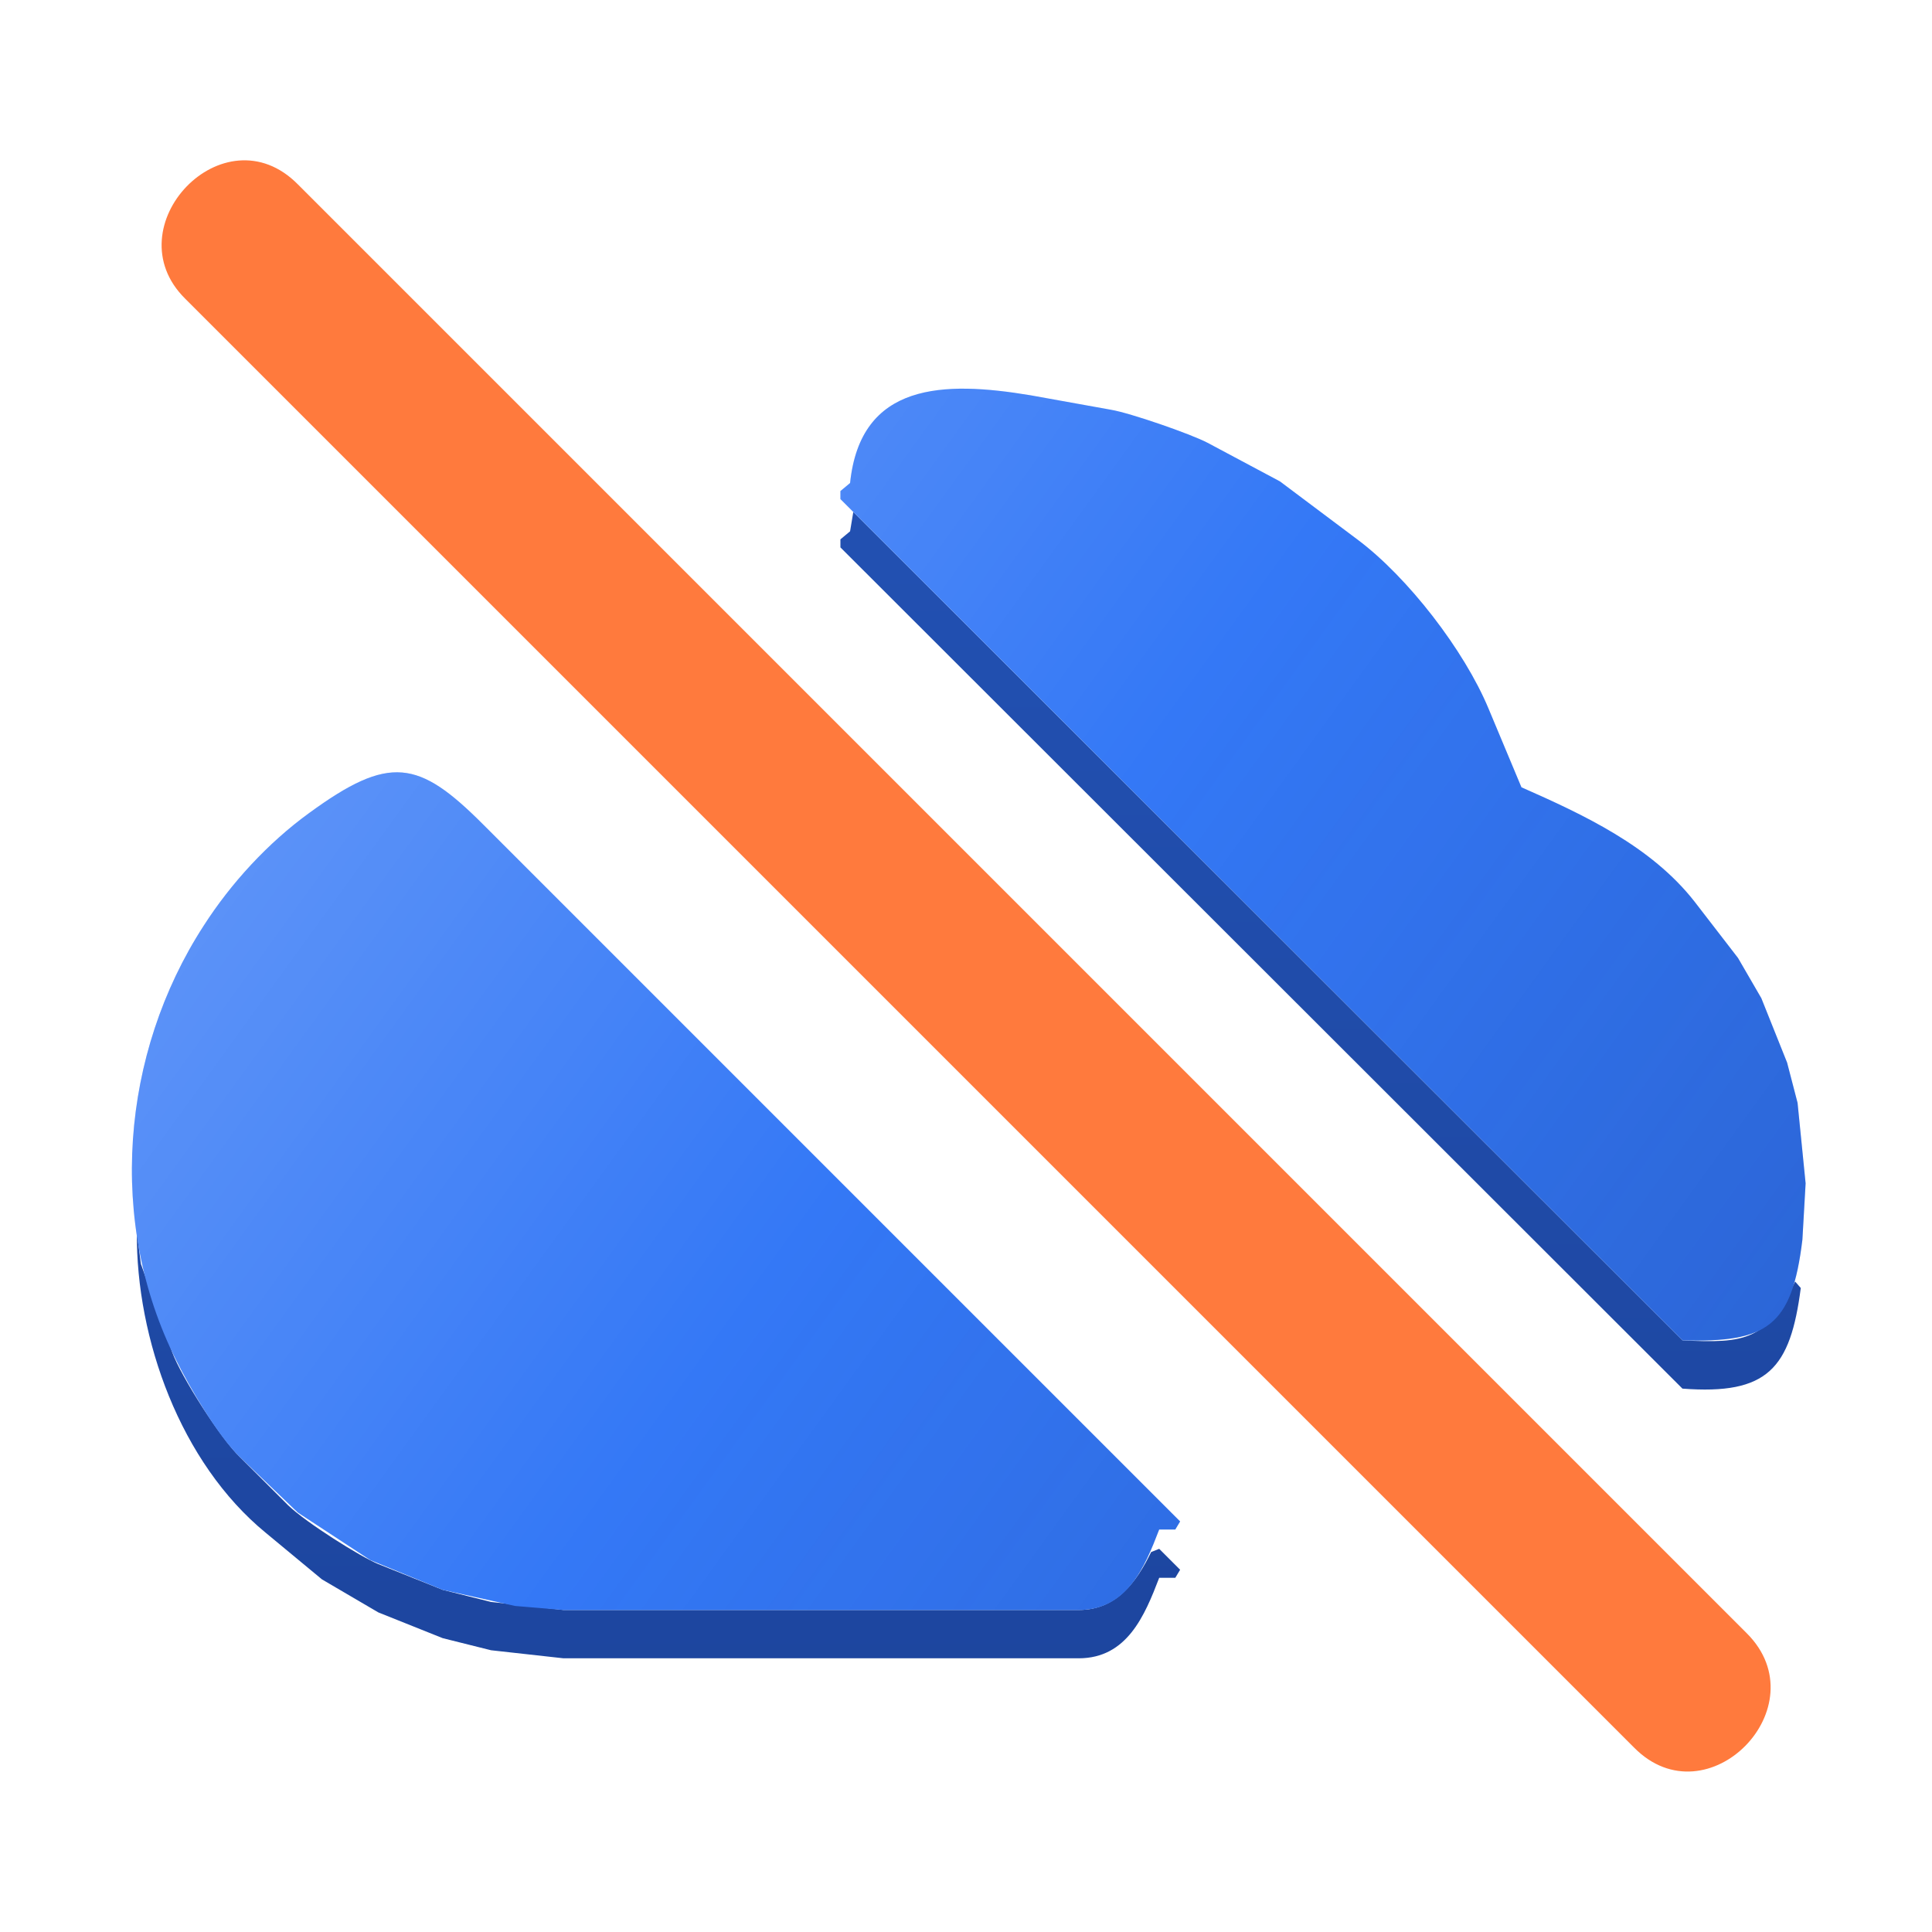
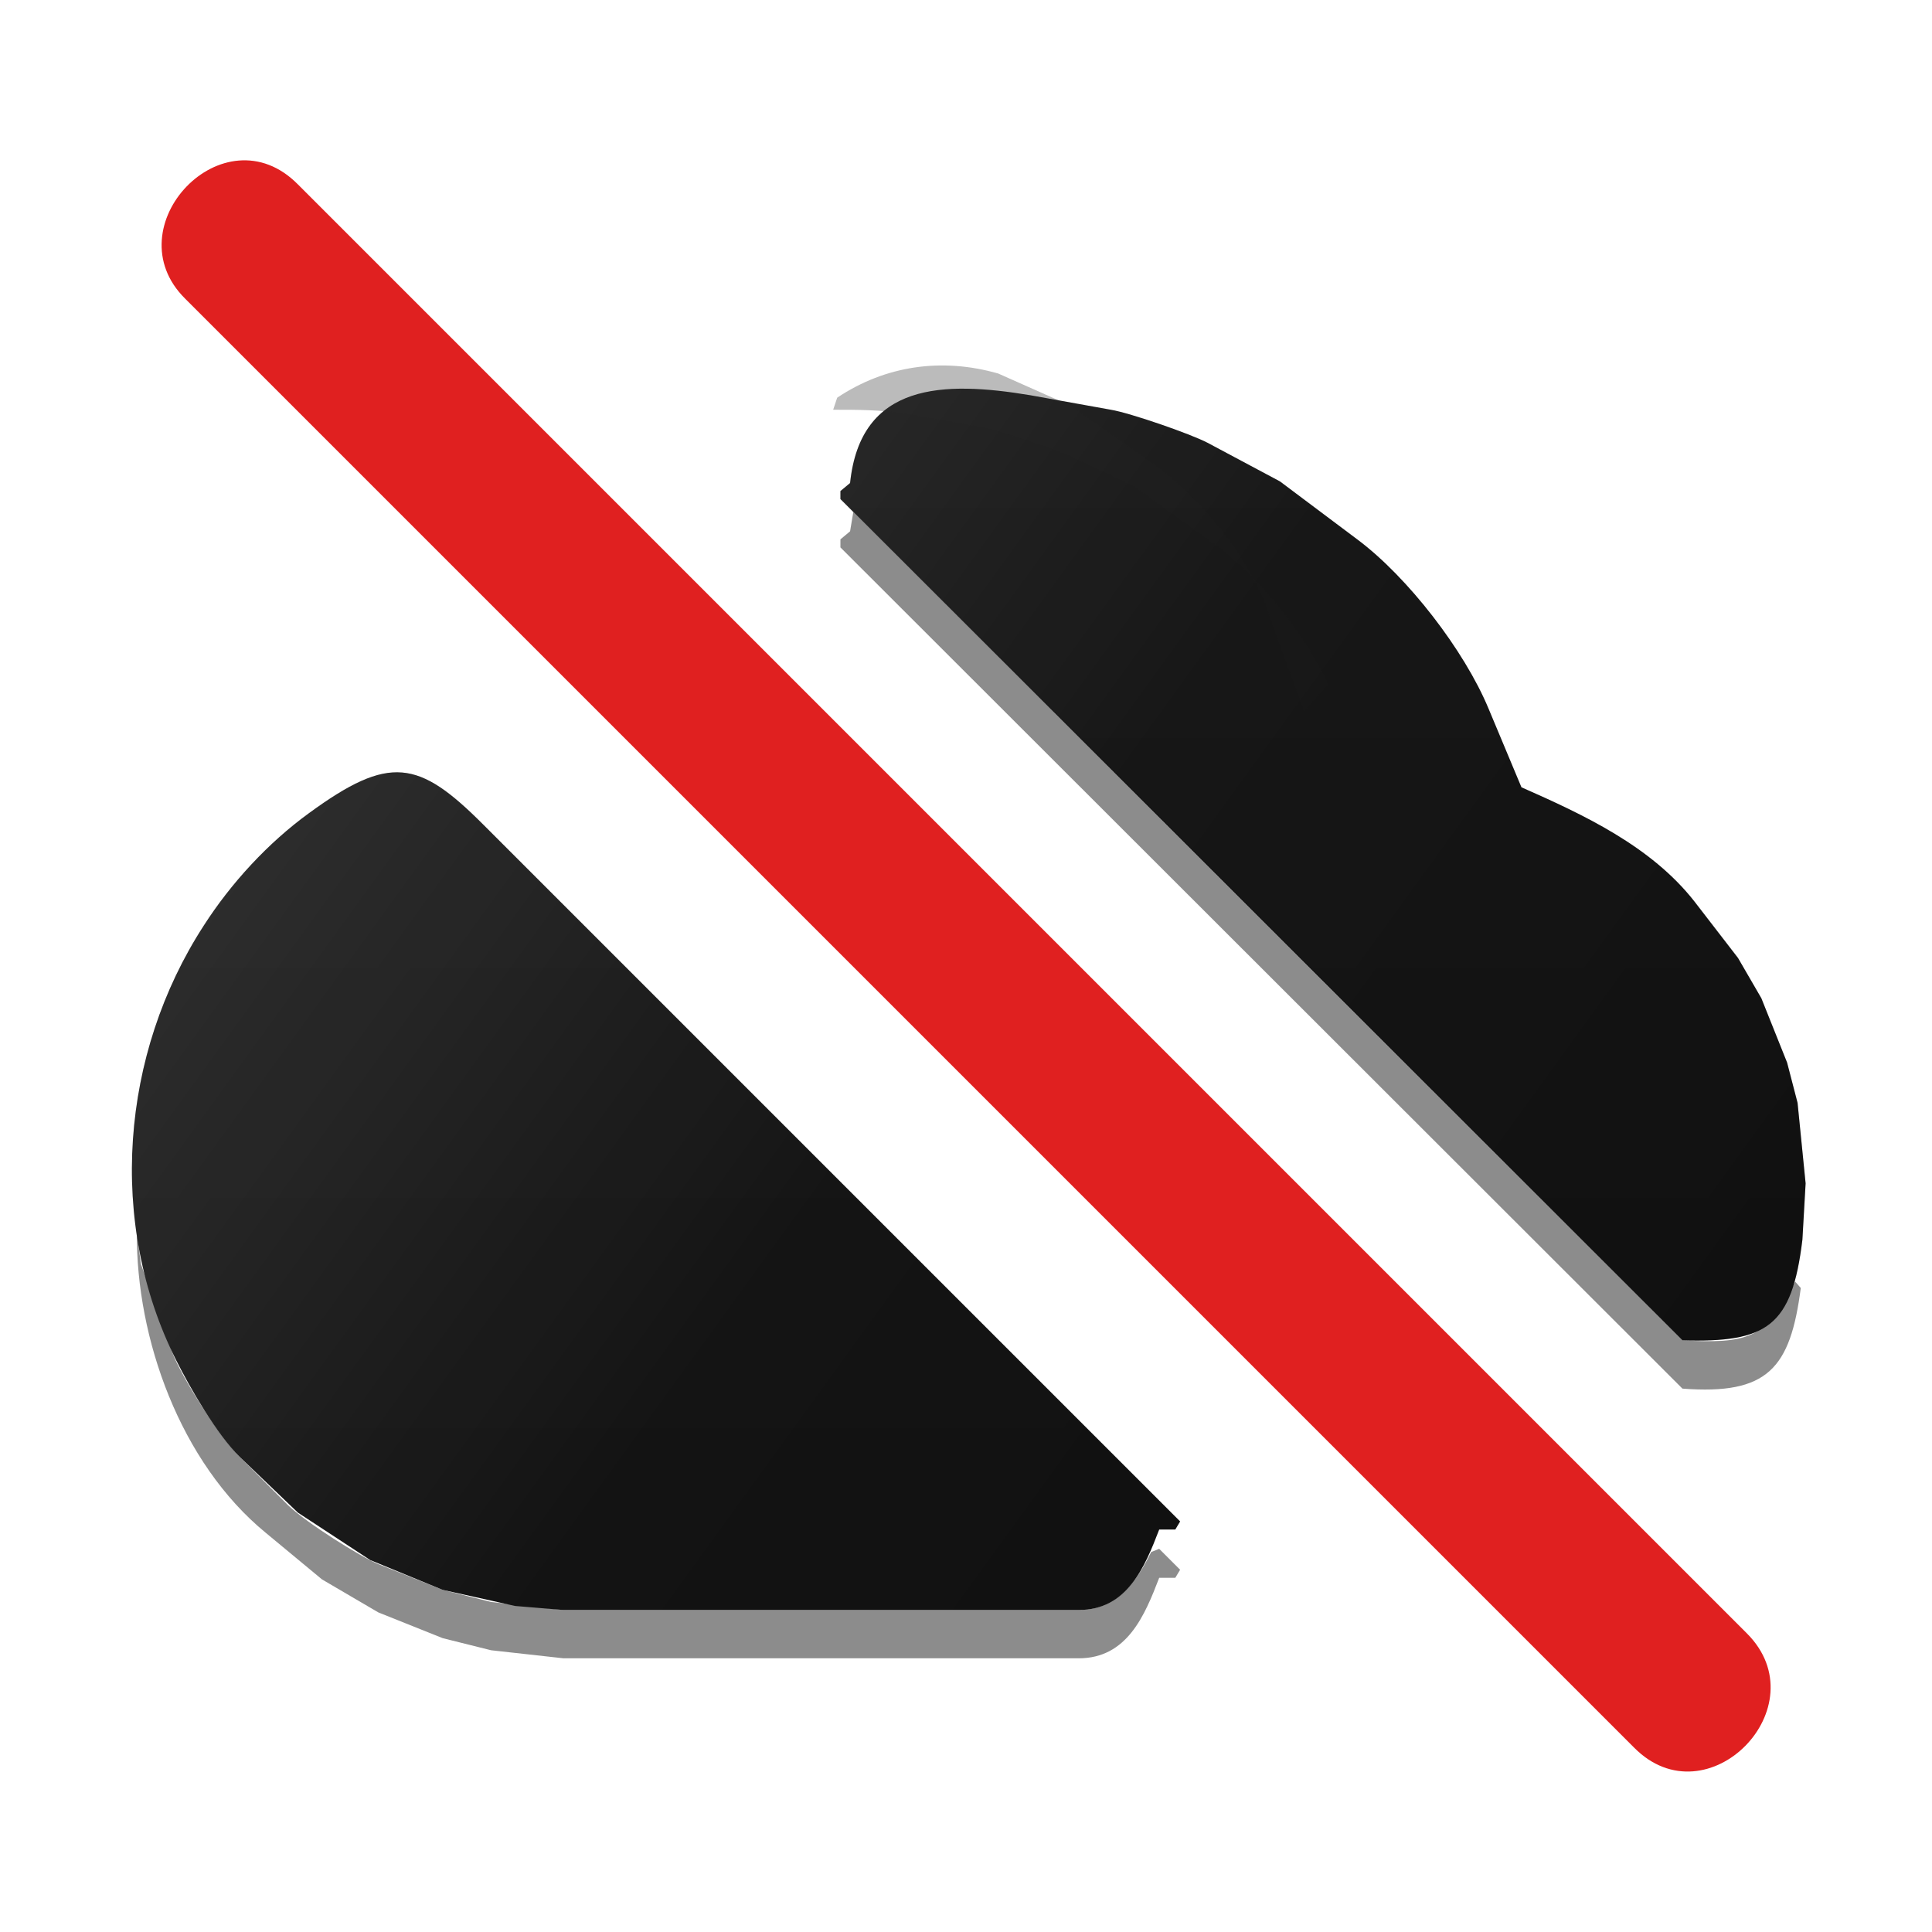
<svg xmlns="http://www.w3.org/2000/svg" width="24" height="24" viewBox="0 0 24 24" fill="currentColor">
+   <defs>
+     <linearGradient id="cloudGrad" x1="0" x2="0" y1="-46.55" y2="73.45" gradientUnits="userSpaceOnUse">
+       <stop offset="0" stop-color="#2a2a2a" />
+       <stop offset="1" stop-color="#000000" />
+     </linearGradient>
+     <linearGradient id="cloudShine" x1="1.7" x2="22.4" y1="4.9" y2="19.9" gradientUnits="userSpaceOnUse">
+       <stop offset="0" stop-color="#fff" stop-opacity=".15" />
+       <stop offset=".5" stop-color="#fff" stop-opacity="0" />
+       <stop offset=".5" stop-color="#000" stop-opacity="0" />
+       <stop offset="1" stop-color="#000" stop-opacity=".24" />
+     </linearGradient>
+   </defs>
  <g fill="none">
-     <defs>
-       <linearGradient id="SVG5ZqeZc6b" x1="0" x2="0" y1="-46.55" y2="73.45" gradientUnits="userSpaceOnUse">
-         <stop offset="0" stop-color="#3478f6" />
-         <stop offset="1" stop-color="#0b1e5b" />
-       </linearGradient>
-       <linearGradient id="SVGkxtEQetR" x1="1.7" x2="22.4" y1="4.9" y2="19.9" gradientUnits="userSpaceOnUse">
-         <stop offset="0" stop-color="#fff" stop-opacity=".3" />
-         <stop offset=".5" stop-color="#fff" stop-opacity="0" />
-         <stop offset=".5" stop-color="#0b1e5b" stop-opacity="0" />
-         <stop offset="1" stop-color="#0b1e5b" stop-opacity=".24" />
-       </linearGradient>
-     </defs>
-     <path fill="url(#SVG5ZqeZc6b)" d="m10.6 6.36l-.04.24l-.12.1v.1L20.9 17.25c1.06.08 1.34-.25 1.47-1.25l-.07-.08c-.35.73-.62.77-1.4.73zm-8.9 8.95c-.01 1.32.54 2.86 1.6 3.73l.7.58l.7.41l.8.32l.6.15l.9.1h6.4c.6 0 .82-.53 1-1h.2l.06-.1l-.26-.26l-.1.04c-.18.37-.43.72-.9.72H7l-.9-.1l-.6-.15l-.8-.32c-.22-.09-.89-.51-1.12-.73l-.6-.6c-.24-.23-.73-1-.84-1.3l-.39-1.1z" class="wm-shadow" />
-     <path fill="#3478f6" d="m10.56 6l-.12.1v.1L20.9 16.65c1.05.03 1.36-.17 1.49-1.25l.04-.7l-.1-1l-.13-.5l-.32-.8l-.29-.5l-.54-.7c-.54-.69-1.38-1.08-2.15-1.42l-.41-.98c-.3-.72-1-1.63-1.63-2.1l-.96-.72l-.9-.48c-.21-.11-.96-.37-1.2-.41l-1-.18c-1.08-.18-2.11-.16-2.24 1.09M2.98 18.1l.72.69l.9.59l.9.37l.9.2l.6.05h6.4c.6 0 .82-.53 1-1h.2l.06-.1L6 10.24c-.8-.8-1.16-.87-2.16-.14c-.51.37-.97.87-1.31 1.4c-1.03 1.59-1.2 3.69-.34 5.4c.17.34.51.93.79 1.2" class="wm-k" />
-     <path fill="url(#SVGkxtEQetR)" d="m10.56 6l-.12.1v.1L20.9 16.65c1.05.03 1.36-.17 1.49-1.25l.04-.7l-.1-1l-.13-.5l-.32-.8l-.29-.5l-.54-.7c-.54-.69-1.38-1.08-2.15-1.42l-.41-.98c-.3-.72-1-1.63-1.63-2.1l-.96-.72l-.9-.48c-.21-.11-.96-.37-1.2-.41l-1-.18c-1.08-.18-2.11-.16-2.24 1.09M2.98 18.1l.72.69l.9.59l.9.37l.9.2l.6.05h6.4c.6 0 .82-.53 1-1h.2l.06-.1L6 10.24c-.8-.8-1.16-.87-2.16-.14c-.51.37-.97.87-1.31 1.4c-1.03 1.59-1.2 3.69-.34 5.4c.17.34.51.93.79 1.2" class="wm-k" />
-     <path fill="#ff7a3d" d="m2.3 3.71l18 18c.91.92 2.31-.51 1.4-1.42l-18-18c-.92-.93-2.3.53-1.4 1.42" class="wm-s" />
+     <path fill="#1a1a1a" d="m10.6 6.36l-.04.24l-.12.1v.1L20.9 17.25c1.06.08 1.34-.25 1.47-1.25l-.07-.08c-.35.73-.62.77-1.4.73zm-8.9 8.95c-.01 1.32.54 2.86 1.6 3.73l.7.58l.7.41l.8.32l.6.15l.9.1h6.4c.6 0 .82-.53 1-1h.2l.06-.1l-.26-.26l-.1.04c-.18.37-.43.72-.9.72H7l-.9-.1l-.6-.15l-.8-.32c-.22-.09-.89-.51-1.12-.73l-.6-.6c-.24-.23-.73-1-.84-1.3l-.39-1.1z" opacity=".5" />
+     <path fill="url(#cloudGrad)" d="m10.56 6l-.12.1v.1L20.9 16.65c1.05.03 1.36-.17 1.49-1.25l.04-.7l-.1-1l-.13-.5l-.32-.8l-.29-.5l-.54-.7c-.54-.69-1.38-1.08-2.15-1.42l-.41-.98c-.3-.72-1-1.63-1.63-2.1l-.96-.72l-.9-.48c-.21-.11-.96-.37-1.2-.41l-1-.18c-1.08-.18-2.11-.16-2.24 1.09M2.98 18.1l.72.69l.9.59l.9.37l.9.2l.6.05h6.4c.6 0 .82-.53 1-1h.2l.06-.1L6 10.24c-.8-.8-1.16-.87-2.16-.14c-.51.37-.97.87-1.31 1.4c-1.03 1.59-1.2 3.69-.34 5.4c.17.34.51.93.79 1.2" />
+     <path fill="#1a1a1a" d="M16.5 8.5c-.3-.65-.9-1.4-1.5-1.8l-.9-.65l-.85-.4c-.2-.09-.9-.32-1.1-.35l-.9-.16c-.3-.05-.6-.05-.9-.05l.05-.15c.6-.4 1.3-.5 2-.3l.9.4l1 .7c.7.5 1.3 1.3 1.5 2l.4 1.1z" opacity=".3" />
+     <path fill="url(#cloudShine)" d="m10.56 6l-.12.1v.1L20.9 16.65c1.05.03 1.36-.17 1.49-1.25l.04-.7l-.1-1l-.13-.5l-.32-.8l-.29-.5l-.54-.7c-.54-.69-1.38-1.08-2.15-1.42l-.41-.98c-.3-.72-1-1.63-1.63-2.1l-.96-.72l-.9-.48c-.21-.11-.96-.37-1.2-.41l-1-.18c-1.08-.18-2.11-.16-2.24 1.09M2.98 18.1l.72.69l.9.59l.9.37l.9.2l.6.05h6.4c.6 0 .82-.53 1-1h.2l.06-.1L6 10.24c-.8-.8-1.16-.87-2.16-.14c-.51.37-.97.87-1.31 1.4c-1.03 1.59-1.2 3.69-.34 5.4c.17.34.51.93.79 1.2" />
+     <path fill="#e02020" d="m2.3 3.71l18 18c.91.92 2.31-.51 1.4-1.42l-18-18c-.92-.93-2.3.53-1.4 1.42" />
  </g>
</svg>
